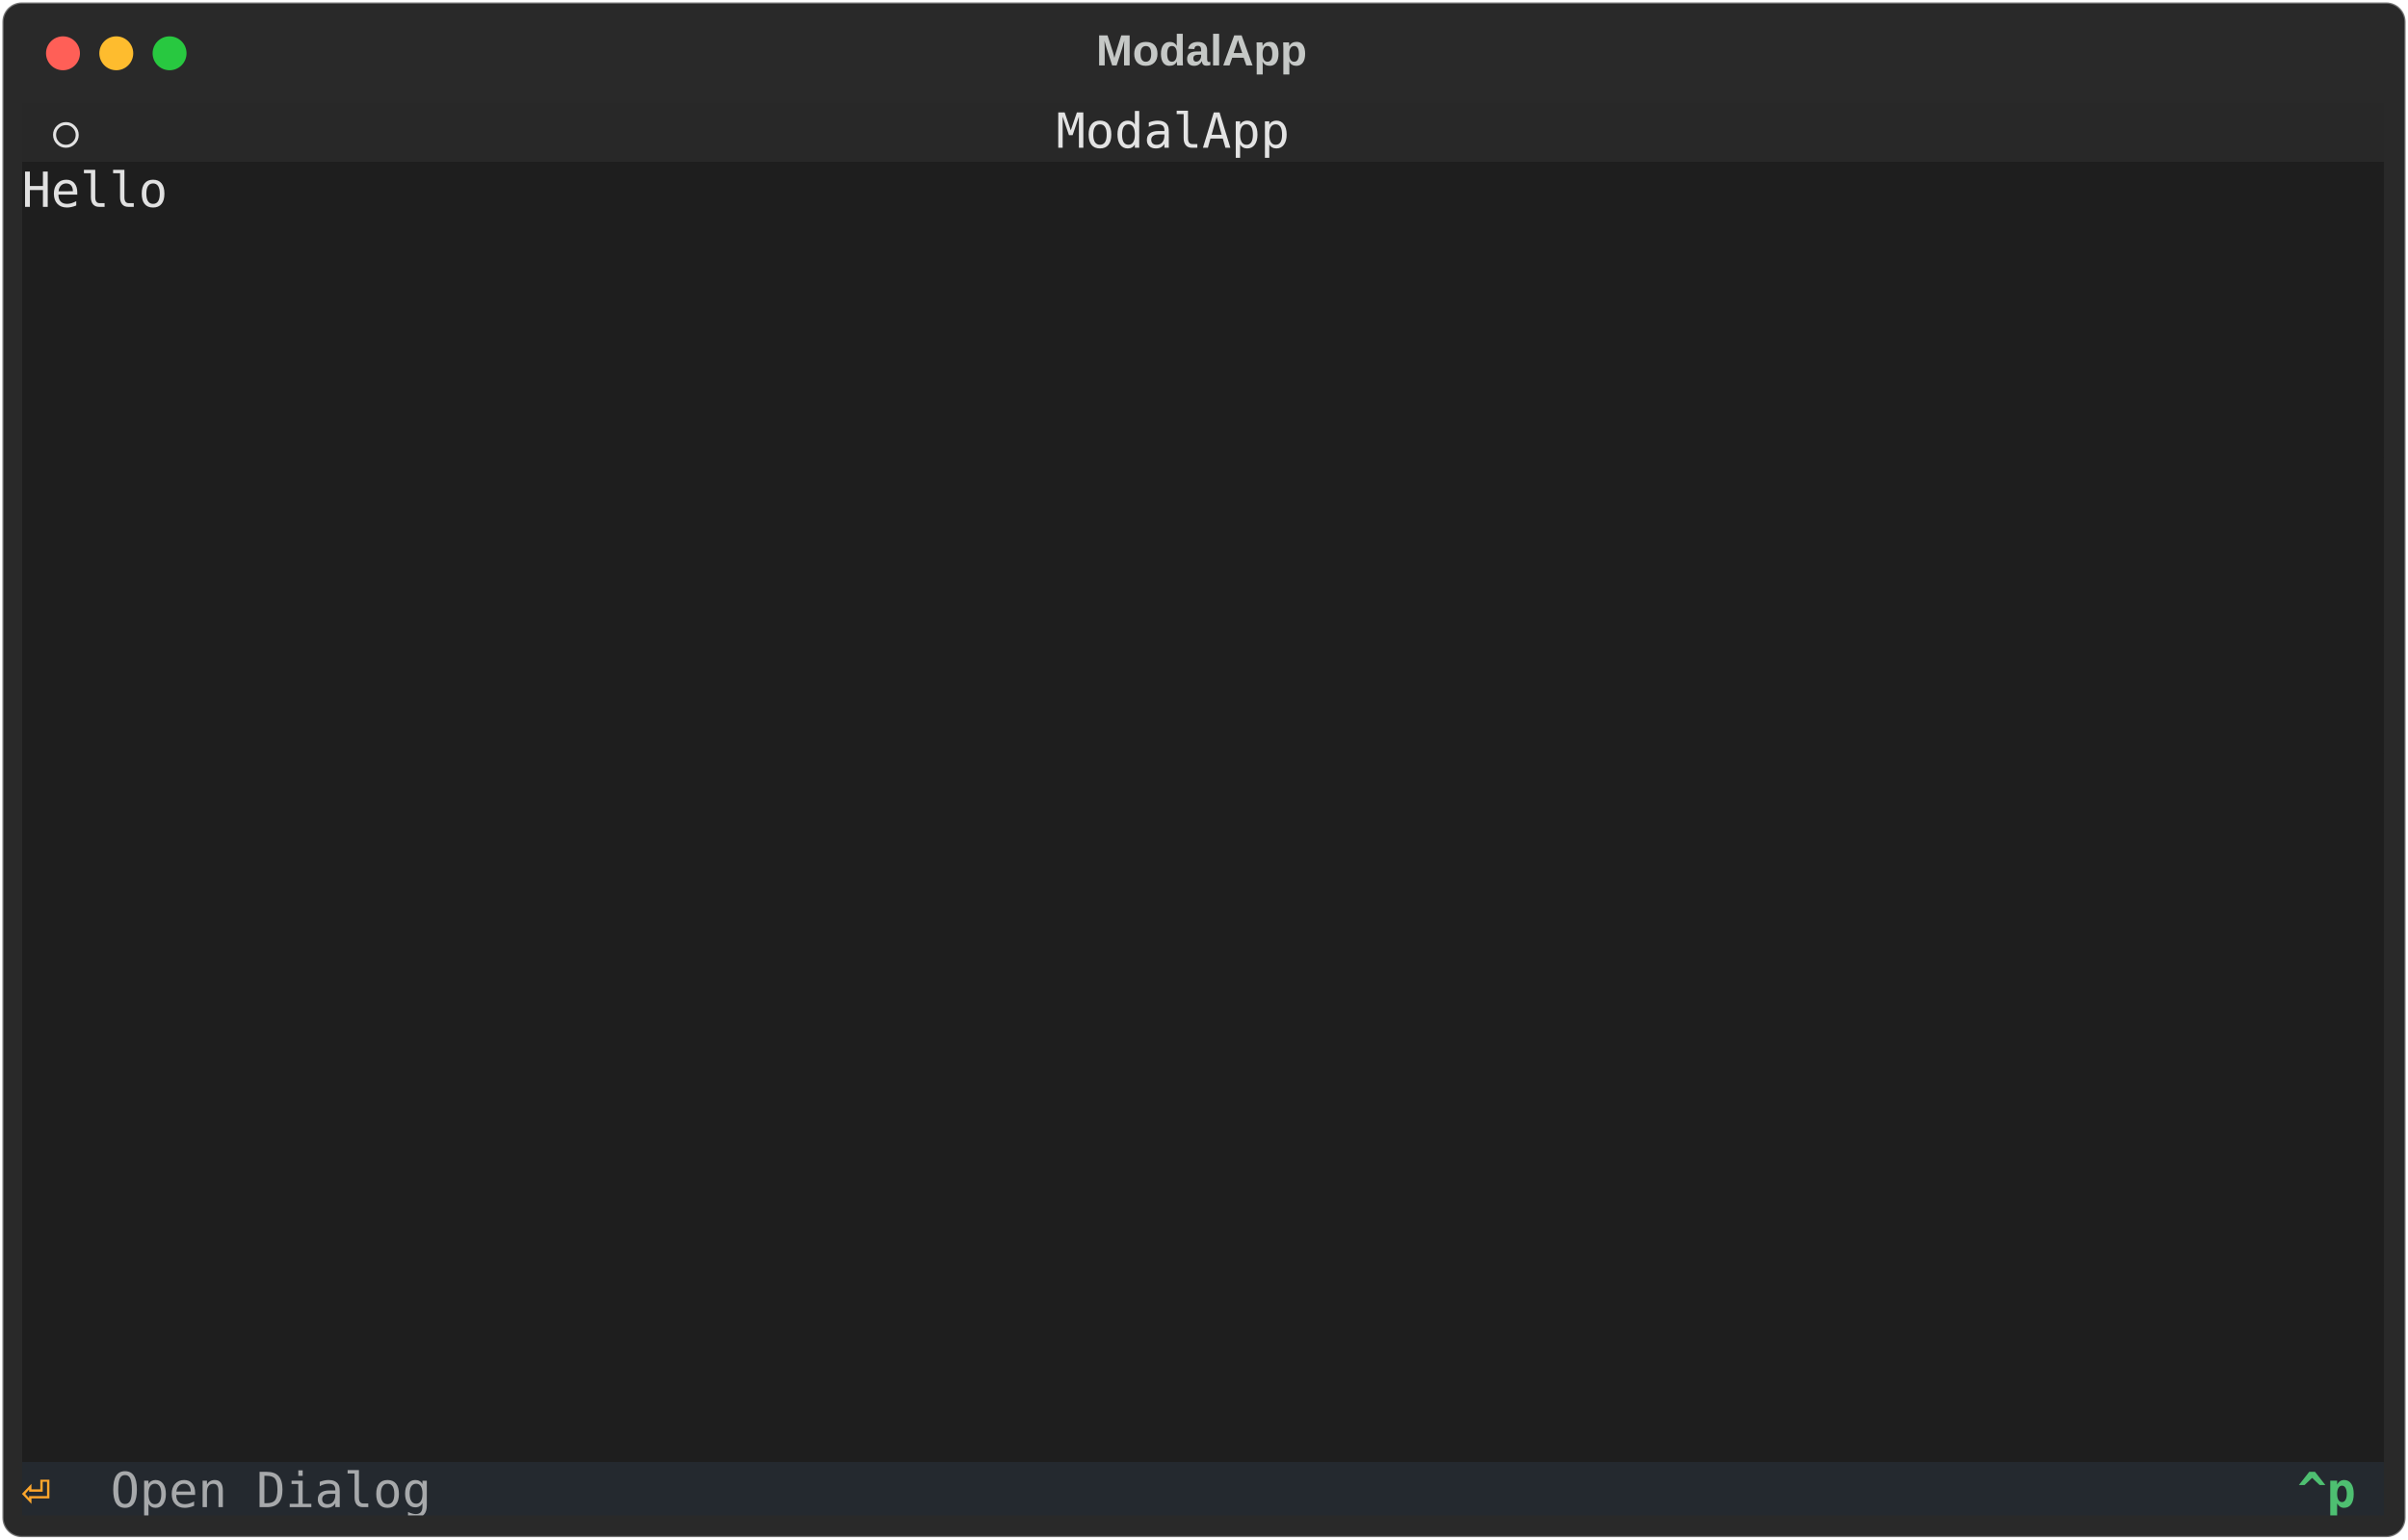
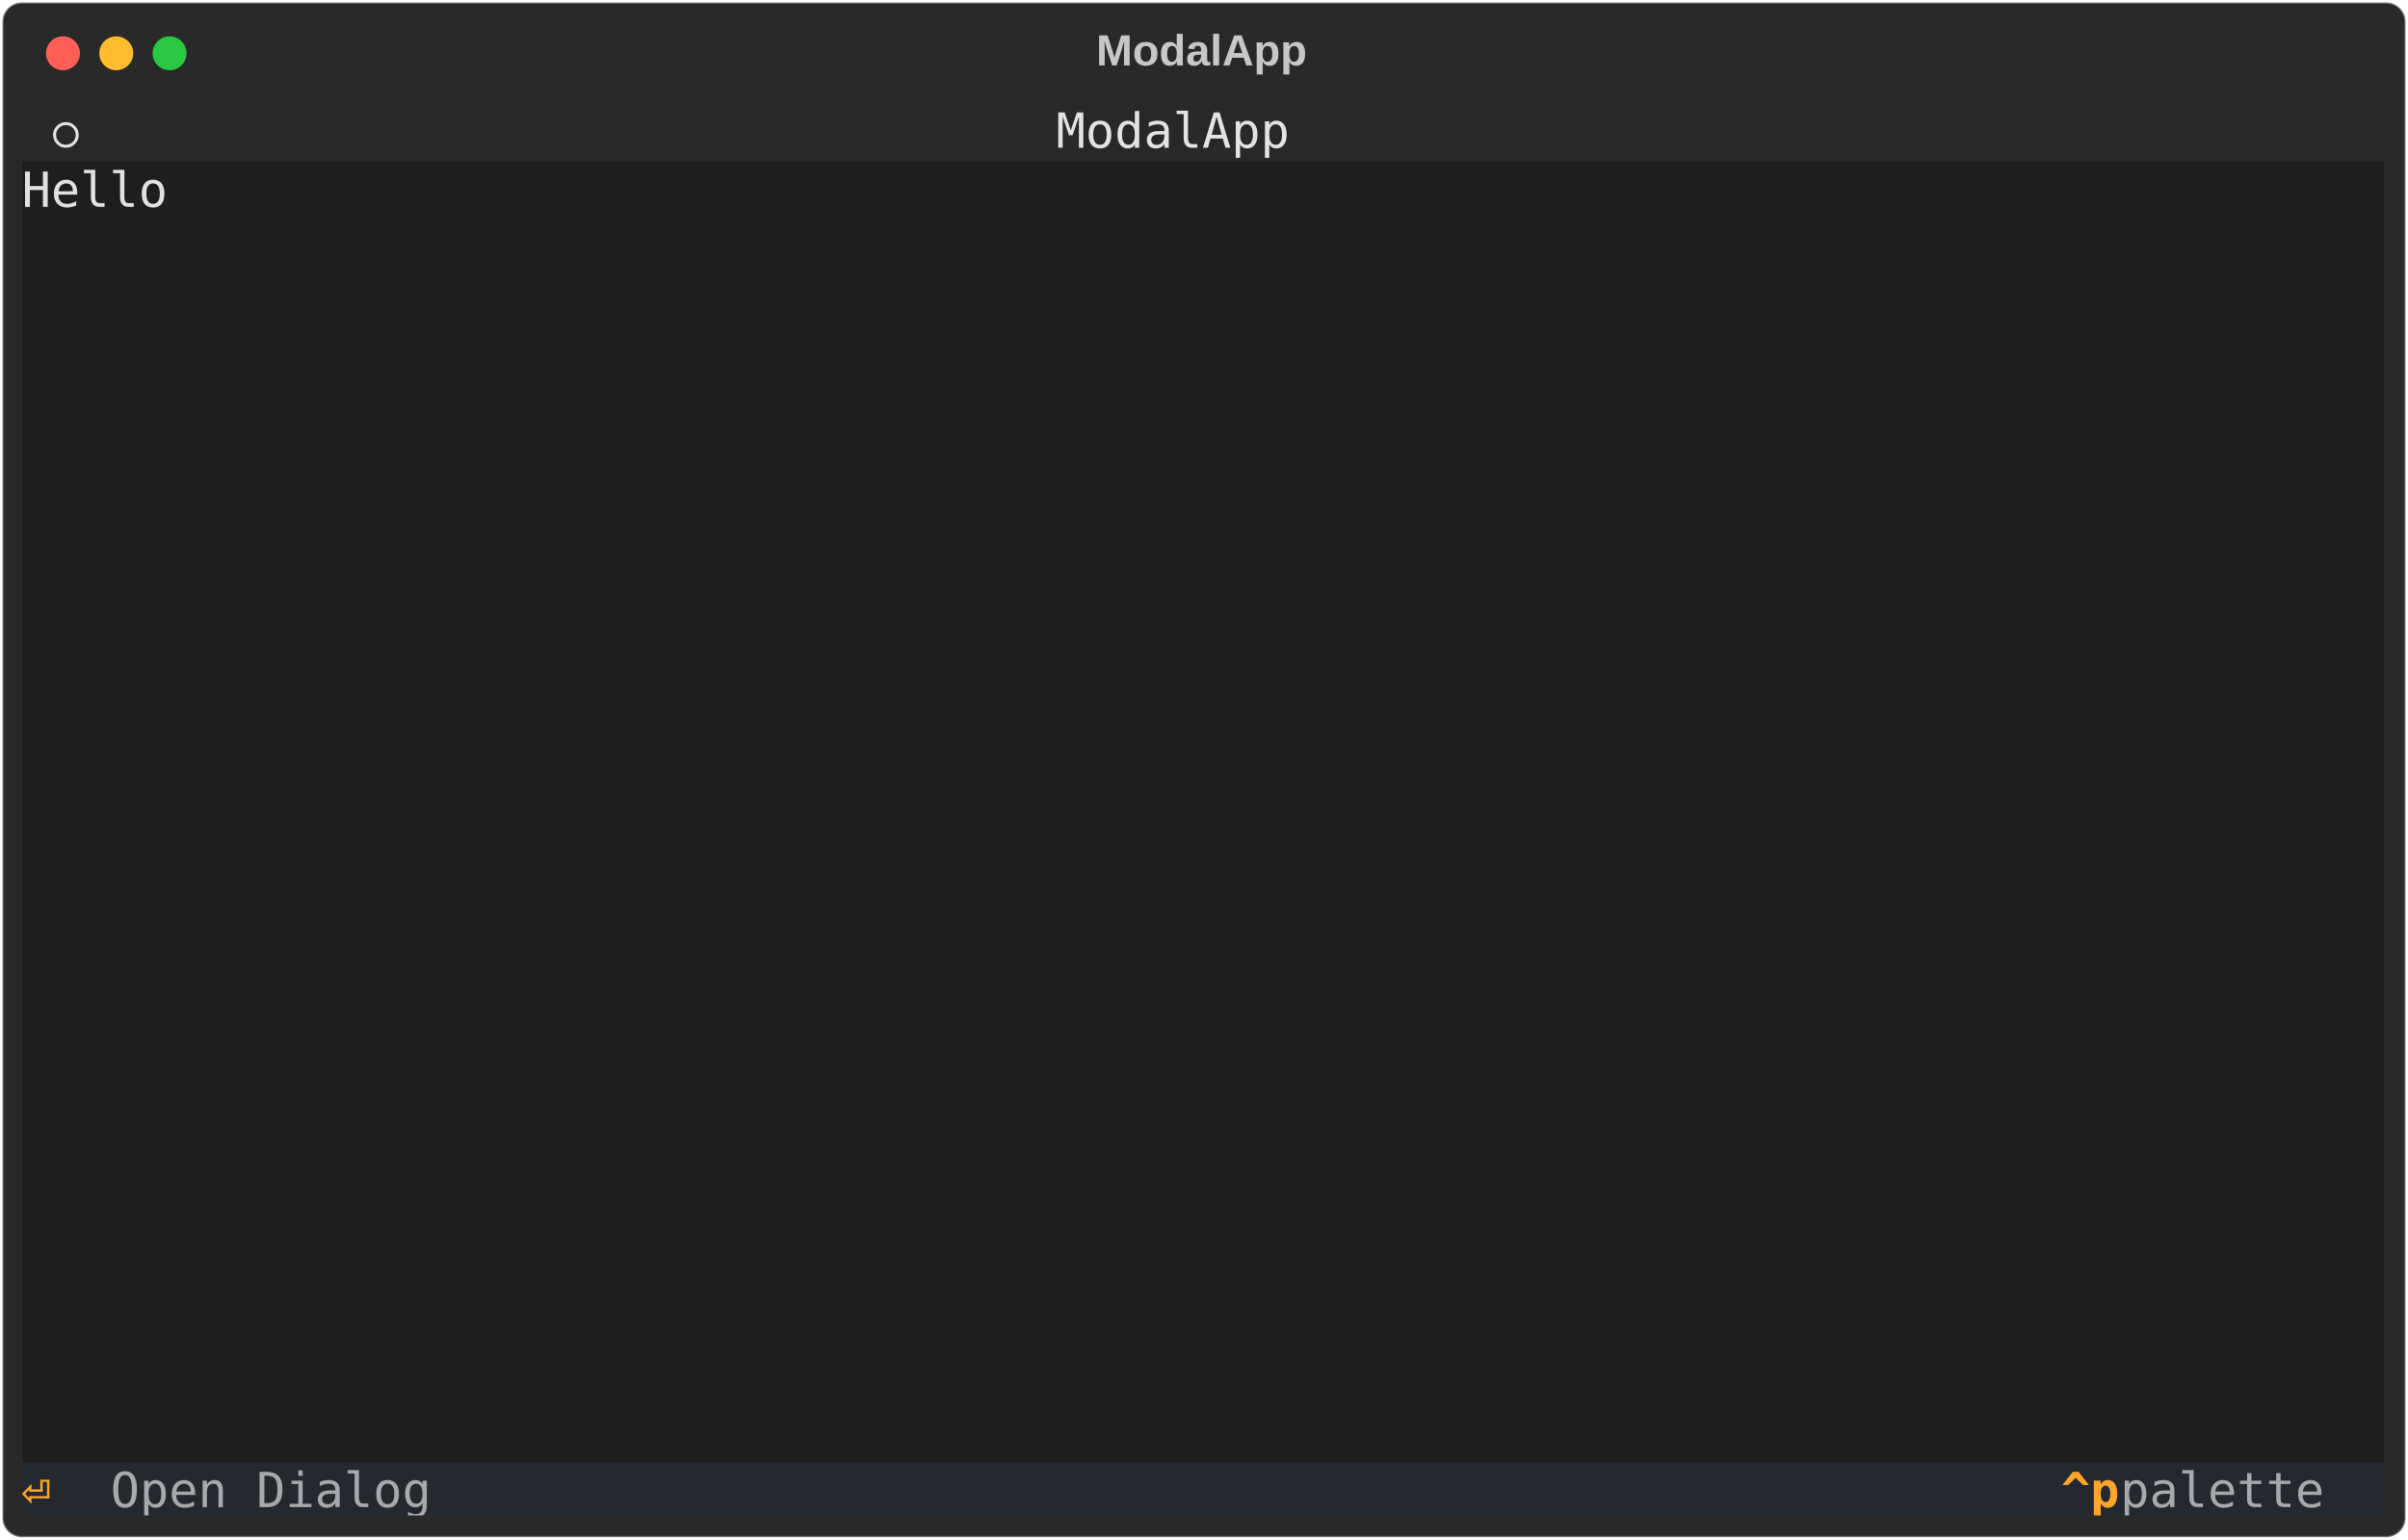
<svg xmlns="http://www.w3.org/2000/svg" class="rich-terminal" viewBox="0 0 994 635.6">
  <style>

    @font-face {
        font-family: "Fira Code";
        src: local("FiraCode-Regular"),
                url("https://cdnjs.cloudflare.com/ajax/libs/firacode/6.2.0/woff2/FiraCode-Regular.woff2") format("woff2"),
                url("https://cdnjs.cloudflare.com/ajax/libs/firacode/6.2.0/woff/FiraCode-Regular.woff") format("woff");
        font-style: normal;
        font-weight: 400;
    }
    @font-face {
        font-family: "Fira Code";
        src: local("FiraCode-Bold"),
                url("https://cdnjs.cloudflare.com/ajax/libs/firacode/6.2.0/woff2/FiraCode-Bold.woff2") format("woff2"),
                url("https://cdnjs.cloudflare.com/ajax/libs/firacode/6.2.0/woff/FiraCode-Bold.woff") format("woff");
        font-style: bold;
        font-weight: 700;
    }

-     .terminal-2716600204-matrix {
+     .terminal-2890214990-matrix {
        font-family: Fira Code, monospace;
        font-size: 20px;
        line-height: 24.4px;
        font-variant-east-asian: full-width;
    }

-     .terminal-2716600204-title {
+     .terminal-2890214990-title {
        font-size: 18px;
        font-weight: bold;
        font-family: arial;
    }

-     .terminal-2716600204-r1 { fill: #c5c8c6 }
- .terminal-2716600204-r2 { fill: #e3e3e3 }
- .terminal-2716600204-r3 { fill: #e1e1e1 }
- .terminal-2716600204-r4 { fill: #fea62b;font-weight: bold }
- .terminal-2716600204-r5 { fill: #a7a9ab }
- .terminal-2716600204-r6 { fill: #e2e3e3 }
- .terminal-2716600204-r7 { fill: #4ebf71;font-weight: bold }
+     .terminal-2890214990-r1 { fill: #c5c8c6 }
+ .terminal-2890214990-r2 { fill: #e3e3e3 }
+ .terminal-2890214990-r3 { fill: #e1e1e1 }
+ .terminal-2890214990-r4 { fill: #fea62b;font-weight: bold }
+ .terminal-2890214990-r5 { fill: #a7a9ab }
+ .terminal-2890214990-r6 { fill: #e2e3e3 }
    </style>
  <defs>
-     <clipPath id="terminal-2716600204-clip-terminal">
+     <clipPath id="terminal-2890214990-clip-terminal">
      <rect x="0" y="0" width="975.0" height="584.6" />
    </clipPath>
-     <clipPath id="terminal-2716600204-line-0">
+     <clipPath id="terminal-2890214990-line-0">
      <rect x="0" y="1.5" width="976" height="24.65" />
    </clipPath>
-     <clipPath id="terminal-2716600204-line-1">
+     <clipPath id="terminal-2890214990-line-1">
      <rect x="0" y="25.9" width="976" height="24.65" />
    </clipPath>
-     <clipPath id="terminal-2716600204-line-2">
+     <clipPath id="terminal-2890214990-line-2">
      <rect x="0" y="50.3" width="976" height="24.65" />
    </clipPath>
-     <clipPath id="terminal-2716600204-line-3">
+     <clipPath id="terminal-2890214990-line-3">
      <rect x="0" y="74.7" width="976" height="24.65" />
    </clipPath>
-     <clipPath id="terminal-2716600204-line-4">
+     <clipPath id="terminal-2890214990-line-4">
      <rect x="0" y="99.1" width="976" height="24.65" />
    </clipPath>
-     <clipPath id="terminal-2716600204-line-5">
+     <clipPath id="terminal-2890214990-line-5">
      <rect x="0" y="123.5" width="976" height="24.65" />
    </clipPath>
-     <clipPath id="terminal-2716600204-line-6">
+     <clipPath id="terminal-2890214990-line-6">
      <rect x="0" y="147.9" width="976" height="24.65" />
    </clipPath>
-     <clipPath id="terminal-2716600204-line-7">
+     <clipPath id="terminal-2890214990-line-7">
      <rect x="0" y="172.3" width="976" height="24.65" />
    </clipPath>
-     <clipPath id="terminal-2716600204-line-8">
+     <clipPath id="terminal-2890214990-line-8">
      <rect x="0" y="196.7" width="976" height="24.65" />
    </clipPath>
-     <clipPath id="terminal-2716600204-line-9">
+     <clipPath id="terminal-2890214990-line-9">
      <rect x="0" y="221.1" width="976" height="24.65" />
    </clipPath>
-     <clipPath id="terminal-2716600204-line-10">
+     <clipPath id="terminal-2890214990-line-10">
      <rect x="0" y="245.5" width="976" height="24.65" />
    </clipPath>
-     <clipPath id="terminal-2716600204-line-11">
+     <clipPath id="terminal-2890214990-line-11">
      <rect x="0" y="269.9" width="976" height="24.65" />
    </clipPath>
-     <clipPath id="terminal-2716600204-line-12">
+     <clipPath id="terminal-2890214990-line-12">
      <rect x="0" y="294.3" width="976" height="24.65" />
    </clipPath>
-     <clipPath id="terminal-2716600204-line-13">
+     <clipPath id="terminal-2890214990-line-13">
      <rect x="0" y="318.7" width="976" height="24.65" />
    </clipPath>
-     <clipPath id="terminal-2716600204-line-14">
+     <clipPath id="terminal-2890214990-line-14">
      <rect x="0" y="343.1" width="976" height="24.65" />
    </clipPath>
-     <clipPath id="terminal-2716600204-line-15">
+     <clipPath id="terminal-2890214990-line-15">
      <rect x="0" y="367.5" width="976" height="24.65" />
    </clipPath>
-     <clipPath id="terminal-2716600204-line-16">
+     <clipPath id="terminal-2890214990-line-16">
      <rect x="0" y="391.9" width="976" height="24.65" />
    </clipPath>
-     <clipPath id="terminal-2716600204-line-17">
+     <clipPath id="terminal-2890214990-line-17">
      <rect x="0" y="416.3" width="976" height="24.65" />
    </clipPath>
-     <clipPath id="terminal-2716600204-line-18">
+     <clipPath id="terminal-2890214990-line-18">
      <rect x="0" y="440.7" width="976" height="24.65" />
    </clipPath>
-     <clipPath id="terminal-2716600204-line-19">
+     <clipPath id="terminal-2890214990-line-19">
      <rect x="0" y="465.1" width="976" height="24.65" />
    </clipPath>
-     <clipPath id="terminal-2716600204-line-20">
+     <clipPath id="terminal-2890214990-line-20">
      <rect x="0" y="489.5" width="976" height="24.65" />
    </clipPath>
-     <clipPath id="terminal-2716600204-line-21">
+     <clipPath id="terminal-2890214990-line-21">
      <rect x="0" y="513.9" width="976" height="24.65" />
    </clipPath>
-     <clipPath id="terminal-2716600204-line-22">
+     <clipPath id="terminal-2890214990-line-22">
      <rect x="0" y="538.3" width="976" height="24.65" />
    </clipPath>
  </defs>
  <rect fill="#292929" stroke="rgba(255,255,255,0.35)" stroke-width="1" x="1" y="1" width="992" height="633.6" rx="8" />
-   <text class="terminal-2716600204-title" fill="#c5c8c6" text-anchor="middle" x="496" y="27">ModalApp</text>
+   <text class="terminal-2890214990-title" fill="#c5c8c6" text-anchor="middle" x="496" y="27">ModalApp</text>
  <g transform="translate(26,22)">
    <circle cx="0" cy="0" r="7" fill="#ff5f57" />
    <circle cx="22" cy="0" r="7" fill="#febc2e" />
    <circle cx="44" cy="0" r="7" fill="#28c840" />
  </g>
-   <g transform="translate(9, 41)" clip-path="url(#terminal-2716600204-clip-terminal)">
+   <g transform="translate(9, 41)" clip-path="url(#terminal-2890214990-clip-terminal)">
    <rect fill="#282828" x="0" y="1.5" width="12.2" height="24.65" shape-rendering="crispEdges" />
    <rect fill="#282828" x="12.2" y="1.5" width="12.2" height="24.65" shape-rendering="crispEdges" />
    <rect fill="#282828" x="24.4" y="1.5" width="402.6" height="24.65" shape-rendering="crispEdges" />
    <rect fill="#282828" x="427" y="1.5" width="97.6" height="24.65" shape-rendering="crispEdges" />
    <rect fill="#282828" x="524.6" y="1.5" width="341.6" height="24.65" shape-rendering="crispEdges" />
    <rect fill="#282828" x="866.2" y="1.5" width="0" height="24.65" shape-rendering="crispEdges" />
    <rect fill="#282828" x="866.2" y="1.5" width="109.8" height="24.65" shape-rendering="crispEdges" />
    <rect fill="#1e1e1e" x="0" y="25.9" width="976" height="24.65" shape-rendering="crispEdges" />
    <rect fill="#1e1e1e" x="0" y="50.3" width="976" height="24.65" shape-rendering="crispEdges" />
    <rect fill="#1e1e1e" x="0" y="74.7" width="976" height="24.65" shape-rendering="crispEdges" />
    <rect fill="#1e1e1e" x="0" y="99.1" width="976" height="24.65" shape-rendering="crispEdges" />
    <rect fill="#1e1e1e" x="0" y="123.5" width="976" height="24.65" shape-rendering="crispEdges" />
    <rect fill="#1e1e1e" x="0" y="147.9" width="976" height="24.65" shape-rendering="crispEdges" />
    <rect fill="#1e1e1e" x="0" y="172.3" width="976" height="24.65" shape-rendering="crispEdges" />
    <rect fill="#1e1e1e" x="0" y="196.7" width="976" height="24.65" shape-rendering="crispEdges" />
    <rect fill="#1e1e1e" x="0" y="221.1" width="976" height="24.65" shape-rendering="crispEdges" />
    <rect fill="#1e1e1e" x="0" y="245.5" width="976" height="24.65" shape-rendering="crispEdges" />
    <rect fill="#1e1e1e" x="0" y="269.9" width="976" height="24.65" shape-rendering="crispEdges" />
    <rect fill="#1e1e1e" x="0" y="294.3" width="976" height="24.65" shape-rendering="crispEdges" />
    <rect fill="#1e1e1e" x="0" y="318.7" width="976" height="24.65" shape-rendering="crispEdges" />
    <rect fill="#1e1e1e" x="0" y="343.1" width="976" height="24.65" shape-rendering="crispEdges" />
    <rect fill="#1e1e1e" x="0" y="367.5" width="976" height="24.65" shape-rendering="crispEdges" />
    <rect fill="#1e1e1e" x="0" y="391.9" width="976" height="24.65" shape-rendering="crispEdges" />
    <rect fill="#1e1e1e" x="0" y="416.3" width="976" height="24.65" shape-rendering="crispEdges" />
    <rect fill="#1e1e1e" x="0" y="440.7" width="976" height="24.65" shape-rendering="crispEdges" />
    <rect fill="#1e1e1e" x="0" y="465.1" width="976" height="24.65" shape-rendering="crispEdges" />
    <rect fill="#1e1e1e" x="0" y="489.5" width="976" height="24.65" shape-rendering="crispEdges" />
    <rect fill="#1e1e1e" x="0" y="513.9" width="976" height="24.65" shape-rendering="crispEdges" />
    <rect fill="#1e1e1e" x="0" y="538.3" width="976" height="24.65" shape-rendering="crispEdges" />
    <rect fill="#24292f" x="0" y="562.7" width="36.6" height="24.65" shape-rendering="crispEdges" />
    <rect fill="#24292f" x="36.6" y="562.7" width="146.4" height="24.65" shape-rendering="crispEdges" />
-     <rect fill="#24292f" x="183" y="562.7" width="744.2" height="24.65" shape-rendering="crispEdges" />
-     <rect fill="#24292f" x="927.2" y="562.7" width="12.2" height="24.65" shape-rendering="crispEdges" />
-     <rect fill="#24292f" x="939.4" y="562.7" width="24.4" height="24.65" shape-rendering="crispEdges" />
+     <rect fill="#24292f" x="183" y="562.7" width="646.6" height="24.65" shape-rendering="crispEdges" />
+     <rect fill="#24292f" x="829.6" y="562.7" width="12.2" height="24.65" shape-rendering="crispEdges" />
+     <rect fill="#24292f" x="841.8" y="562.7" width="24.4" height="24.65" shape-rendering="crispEdges" />
+     <rect fill="#24292f" x="866.2" y="562.7" width="97.6" height="24.65" shape-rendering="crispEdges" />
    <rect fill="#24292f" x="963.8" y="562.7" width="12.2" height="24.65" shape-rendering="crispEdges" />
-     <g class="terminal-2716600204-matrix">
-       <text class="terminal-2716600204-r2" x="12.2" y="20" textLength="12.2" clip-path="url(#terminal-2716600204-line-0)">⭘</text>
-       <text class="terminal-2716600204-r2" x="427" y="20" textLength="97.6" clip-path="url(#terminal-2716600204-line-0)">ModalApp</text>
-       <text class="terminal-2716600204-r1" x="976" y="20" textLength="12.2" clip-path="url(#terminal-2716600204-line-0)">
- </text>
-       <text class="terminal-2716600204-r3" x="0" y="44.4" textLength="976" clip-path="url(#terminal-2716600204-line-1)">Hello                                                                           </text>
-       <text class="terminal-2716600204-r1" x="976" y="44.4" textLength="12.2" clip-path="url(#terminal-2716600204-line-1)">
- </text>
-       <text class="terminal-2716600204-r1" x="976" y="68.8" textLength="12.2" clip-path="url(#terminal-2716600204-line-2)">
- </text>
-       <text class="terminal-2716600204-r1" x="976" y="93.2" textLength="12.2" clip-path="url(#terminal-2716600204-line-3)">
- </text>
-       <text class="terminal-2716600204-r1" x="976" y="117.6" textLength="12.2" clip-path="url(#terminal-2716600204-line-4)">
- </text>
-       <text class="terminal-2716600204-r1" x="976" y="142" textLength="12.2" clip-path="url(#terminal-2716600204-line-5)">
- </text>
-       <text class="terminal-2716600204-r1" x="976" y="166.4" textLength="12.2" clip-path="url(#terminal-2716600204-line-6)">
- </text>
-       <text class="terminal-2716600204-r1" x="976" y="190.8" textLength="12.2" clip-path="url(#terminal-2716600204-line-7)">
- </text>
-       <text class="terminal-2716600204-r1" x="976" y="215.2" textLength="12.2" clip-path="url(#terminal-2716600204-line-8)">
- </text>
-       <text class="terminal-2716600204-r1" x="976" y="239.6" textLength="12.2" clip-path="url(#terminal-2716600204-line-9)">
- </text>
-       <text class="terminal-2716600204-r1" x="976" y="264" textLength="12.2" clip-path="url(#terminal-2716600204-line-10)">
- </text>
-       <text class="terminal-2716600204-r1" x="976" y="288.4" textLength="12.2" clip-path="url(#terminal-2716600204-line-11)">
- </text>
-       <text class="terminal-2716600204-r1" x="976" y="312.8" textLength="12.2" clip-path="url(#terminal-2716600204-line-12)">
- </text>
-       <text class="terminal-2716600204-r1" x="976" y="337.2" textLength="12.2" clip-path="url(#terminal-2716600204-line-13)">
- </text>
-       <text class="terminal-2716600204-r1" x="976" y="361.6" textLength="12.2" clip-path="url(#terminal-2716600204-line-14)">
- </text>
-       <text class="terminal-2716600204-r1" x="976" y="386" textLength="12.2" clip-path="url(#terminal-2716600204-line-15)">
- </text>
-       <text class="terminal-2716600204-r1" x="976" y="410.4" textLength="12.2" clip-path="url(#terminal-2716600204-line-16)">
- </text>
-       <text class="terminal-2716600204-r1" x="976" y="434.8" textLength="12.2" clip-path="url(#terminal-2716600204-line-17)">
- </text>
-       <text class="terminal-2716600204-r1" x="976" y="459.2" textLength="12.2" clip-path="url(#terminal-2716600204-line-18)">
- </text>
-       <text class="terminal-2716600204-r1" x="976" y="483.6" textLength="12.2" clip-path="url(#terminal-2716600204-line-19)">
- </text>
-       <text class="terminal-2716600204-r1" x="976" y="508" textLength="12.2" clip-path="url(#terminal-2716600204-line-20)">
- </text>
-       <text class="terminal-2716600204-r1" x="976" y="532.4" textLength="12.2" clip-path="url(#terminal-2716600204-line-21)">
- </text>
-       <text class="terminal-2716600204-r1" x="976" y="556.8" textLength="12.2" clip-path="url(#terminal-2716600204-line-22)">
- </text>
-       <text class="terminal-2716600204-r4" x="0" y="581.2" textLength="36.6" clip-path="url(#terminal-2716600204-line-23)"> ⏎ </text>
-       <text class="terminal-2716600204-r5" x="36.6" y="581.2" textLength="146.4" clip-path="url(#terminal-2716600204-line-23)">Open Dialog </text>
-       <text class="terminal-2716600204-r7" x="939.4" y="581.2" textLength="24.4" clip-path="url(#terminal-2716600204-line-23)">^p</text>
+     <g class="terminal-2890214990-matrix">
+       <text class="terminal-2890214990-r2" x="12.2" y="20" textLength="12.2" clip-path="url(#terminal-2890214990-line-0)">⭘</text>
+       <text class="terminal-2890214990-r2" x="427" y="20" textLength="97.6" clip-path="url(#terminal-2890214990-line-0)">ModalApp</text>
+       <text class="terminal-2890214990-r1" x="976" y="20" textLength="12.2" clip-path="url(#terminal-2890214990-line-0)">
+ </text>
+       <text class="terminal-2890214990-r3" x="0" y="44.4" textLength="976" clip-path="url(#terminal-2890214990-line-1)">Hello                                                                           </text>
+       <text class="terminal-2890214990-r1" x="976" y="44.4" textLength="12.2" clip-path="url(#terminal-2890214990-line-1)">
+ </text>
+       <text class="terminal-2890214990-r1" x="976" y="68.8" textLength="12.2" clip-path="url(#terminal-2890214990-line-2)">
+ </text>
+       <text class="terminal-2890214990-r1" x="976" y="93.2" textLength="12.2" clip-path="url(#terminal-2890214990-line-3)">
+ </text>
+       <text class="terminal-2890214990-r1" x="976" y="117.6" textLength="12.2" clip-path="url(#terminal-2890214990-line-4)">
+ </text>
+       <text class="terminal-2890214990-r1" x="976" y="142" textLength="12.2" clip-path="url(#terminal-2890214990-line-5)">
+ </text>
+       <text class="terminal-2890214990-r1" x="976" y="166.4" textLength="12.2" clip-path="url(#terminal-2890214990-line-6)">
+ </text>
+       <text class="terminal-2890214990-r1" x="976" y="190.8" textLength="12.2" clip-path="url(#terminal-2890214990-line-7)">
+ </text>
+       <text class="terminal-2890214990-r1" x="976" y="215.2" textLength="12.2" clip-path="url(#terminal-2890214990-line-8)">
+ </text>
+       <text class="terminal-2890214990-r1" x="976" y="239.6" textLength="12.2" clip-path="url(#terminal-2890214990-line-9)">
+ </text>
+       <text class="terminal-2890214990-r1" x="976" y="264" textLength="12.2" clip-path="url(#terminal-2890214990-line-10)">
+ </text>
+       <text class="terminal-2890214990-r1" x="976" y="288.4" textLength="12.2" clip-path="url(#terminal-2890214990-line-11)">
+ </text>
+       <text class="terminal-2890214990-r1" x="976" y="312.8" textLength="12.2" clip-path="url(#terminal-2890214990-line-12)">
+ </text>
+       <text class="terminal-2890214990-r1" x="976" y="337.2" textLength="12.2" clip-path="url(#terminal-2890214990-line-13)">
+ </text>
+       <text class="terminal-2890214990-r1" x="976" y="361.6" textLength="12.2" clip-path="url(#terminal-2890214990-line-14)">
+ </text>
+       <text class="terminal-2890214990-r1" x="976" y="386" textLength="12.2" clip-path="url(#terminal-2890214990-line-15)">
+ </text>
+       <text class="terminal-2890214990-r1" x="976" y="410.4" textLength="12.2" clip-path="url(#terminal-2890214990-line-16)">
+ </text>
+       <text class="terminal-2890214990-r1" x="976" y="434.8" textLength="12.2" clip-path="url(#terminal-2890214990-line-17)">
+ </text>
+       <text class="terminal-2890214990-r1" x="976" y="459.2" textLength="12.2" clip-path="url(#terminal-2890214990-line-18)">
+ </text>
+       <text class="terminal-2890214990-r1" x="976" y="483.6" textLength="12.2" clip-path="url(#terminal-2890214990-line-19)">
+ </text>
+       <text class="terminal-2890214990-r1" x="976" y="508" textLength="12.2" clip-path="url(#terminal-2890214990-line-20)">
+ </text>
+       <text class="terminal-2890214990-r1" x="976" y="532.4" textLength="12.2" clip-path="url(#terminal-2890214990-line-21)">
+ </text>
+       <text class="terminal-2890214990-r1" x="976" y="556.8" textLength="12.2" clip-path="url(#terminal-2890214990-line-22)">
+ </text>
+       <text class="terminal-2890214990-r4" x="0" y="581.2" textLength="36.6" clip-path="url(#terminal-2890214990-line-23)"> ⏎ </text>
+       <text class="terminal-2890214990-r5" x="36.6" y="581.2" textLength="146.4" clip-path="url(#terminal-2890214990-line-23)">Open Dialog </text>
+       <text class="terminal-2890214990-r4" x="841.8" y="581.2" textLength="24.4" clip-path="url(#terminal-2890214990-line-23)">^p</text>
+       <text class="terminal-2890214990-r5" x="866.2" y="581.2" textLength="97.6" clip-path="url(#terminal-2890214990-line-23)"> palette</text>
    </g>
  </g>
</svg>
